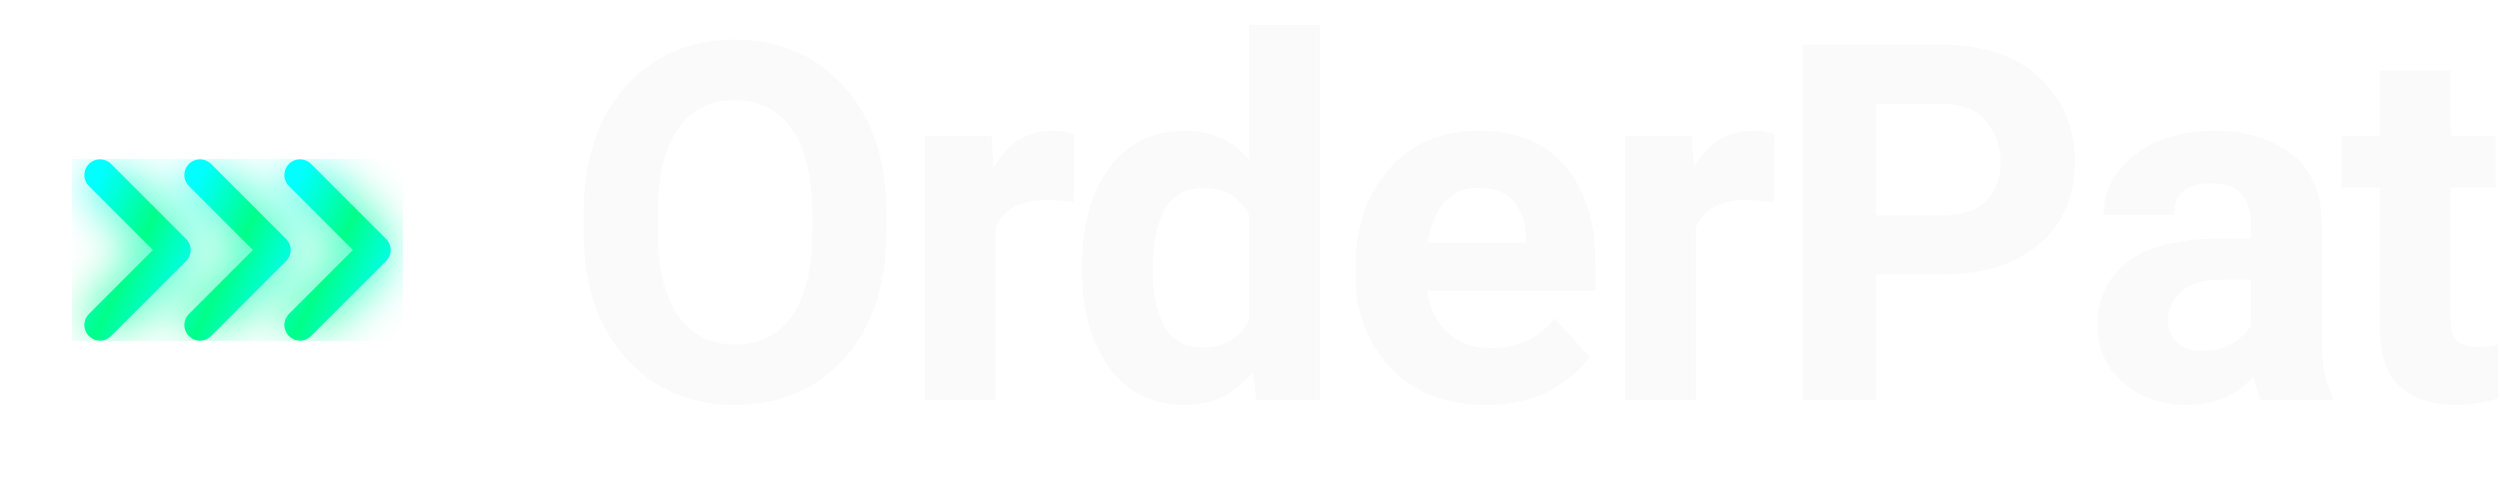
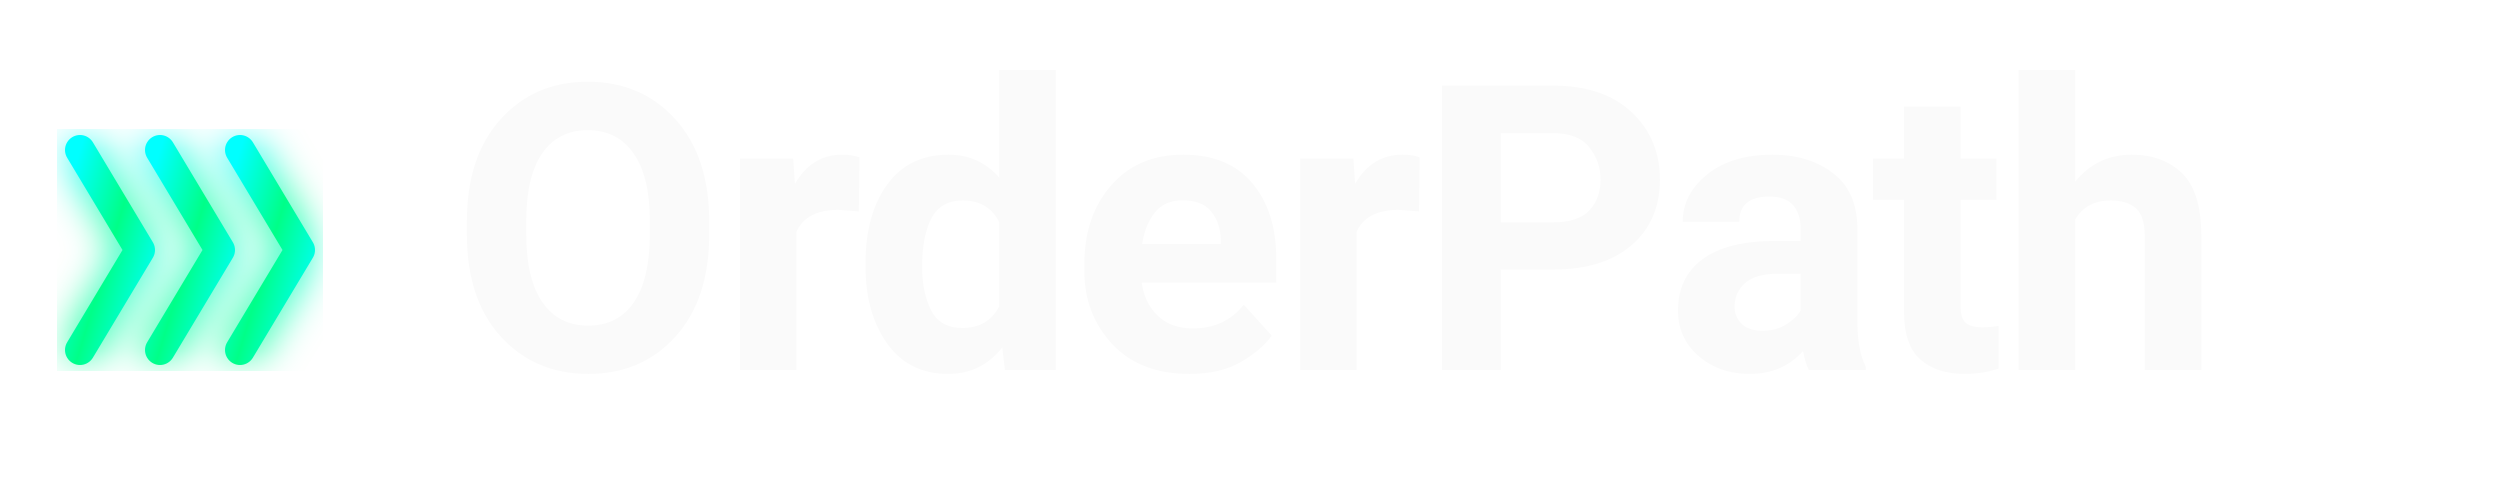
- <svg xmlns="http://www.w3.org/2000/svg" width="600" height="120" viewBox="0 0 200 40" fill="none" style="width: 600px; height: 120px; min-width: 600px; min-height: 120px;">
+ <svg xmlns="http://www.w3.org/2000/svg" width="600" height="120" viewBox="0 0 250 40" fill="none" style="width: 600px; height: 120px; min-width: 600px; min-height: 120px;">
  <defs>
    <linearGradient id="pathGradient" x1="0%" y1="0%" x2="100%" y2="100%">
      <stop offset="0%" stop-color="#00ffff" />
      <stop offset="50%" stop-color="#00ff88" />
      <stop offset="100%" stop-color="#00ffff" />
    </linearGradient>
    <filter id="iconGlow">
      <feGaussianBlur stdDeviation="2" result="coloredBlur" />
      <feMerge>
        <feMergeNode in="coloredBlur" />
        <feMergeNode in="SourceGraphic" />
      </feMerge>
    </filter>
  </defs>
  <g filter="url(#iconGlow)">
-     <path d="M 8 14 L 14 20 L 8 26" fill="none" stroke="url(#pathGradient)" stroke-width="2.5" stroke-linecap="round" stroke-linejoin="round">
+     <path d="M 8 10 L 14 20 L 8 30" fill="none" stroke="url(#pathGradient)" stroke-width="3" stroke-linecap="round" stroke-linejoin="round">
      <animateTransform attributeName="transform" type="translate" values="0,0; 4,0; 0,0" dur="1.2s" repeatCount="indefinite" />
      <animate attributeName="opacity" values="0.6;1;0.6" dur="1.2s" repeatCount="indefinite" />
    </path>
-     <path d="M 16 14 L 22 20 L 16 26" fill="none" stroke="url(#pathGradient)" stroke-width="2.5" stroke-linecap="round" stroke-linejoin="round">
+     <path d="M 16 10 L 22 20 L 16 30" fill="none" stroke="url(#pathGradient)" stroke-width="3" stroke-linecap="round" stroke-linejoin="round">
      <animateTransform attributeName="transform" type="translate" values="0,0; 4,0; 0,0" dur="1.2s" begin="0.2s" repeatCount="indefinite" />
      <animate attributeName="opacity" values="0.6;1;0.6" dur="1.2s" begin="0.2s" repeatCount="indefinite" />
    </path>
-     <path d="M 24 14 L 30 20 L 24 26" fill="none" stroke="url(#pathGradient)" stroke-width="2.5" stroke-linecap="round" stroke-linejoin="round">
+     <path d="M 24 10 L 30 20 L 24 30" fill="none" stroke="url(#pathGradient)" stroke-width="3" stroke-linecap="round" stroke-linejoin="round">
      <animateTransform attributeName="transform" type="translate" values="0,0; 4,0; 0,0" dur="1.2s" begin="0.4s" repeatCount="indefinite" />
      <animate attributeName="opacity" values="0.6;1;0.6" dur="1.2s" begin="0.4s" repeatCount="indefinite" />
    </path>
  </g>
  <text x="45" y="32" font-family="system-ui, -apple-system, BlinkMacSystemFont, 'Segoe UI', Roboto, 'Helvetica Neue', Arial, sans-serif" font-size="40" font-weight="600" fill="#FAFAFA" letter-spacing="-0.02em">
    OrderPath
  </text>
</svg>
